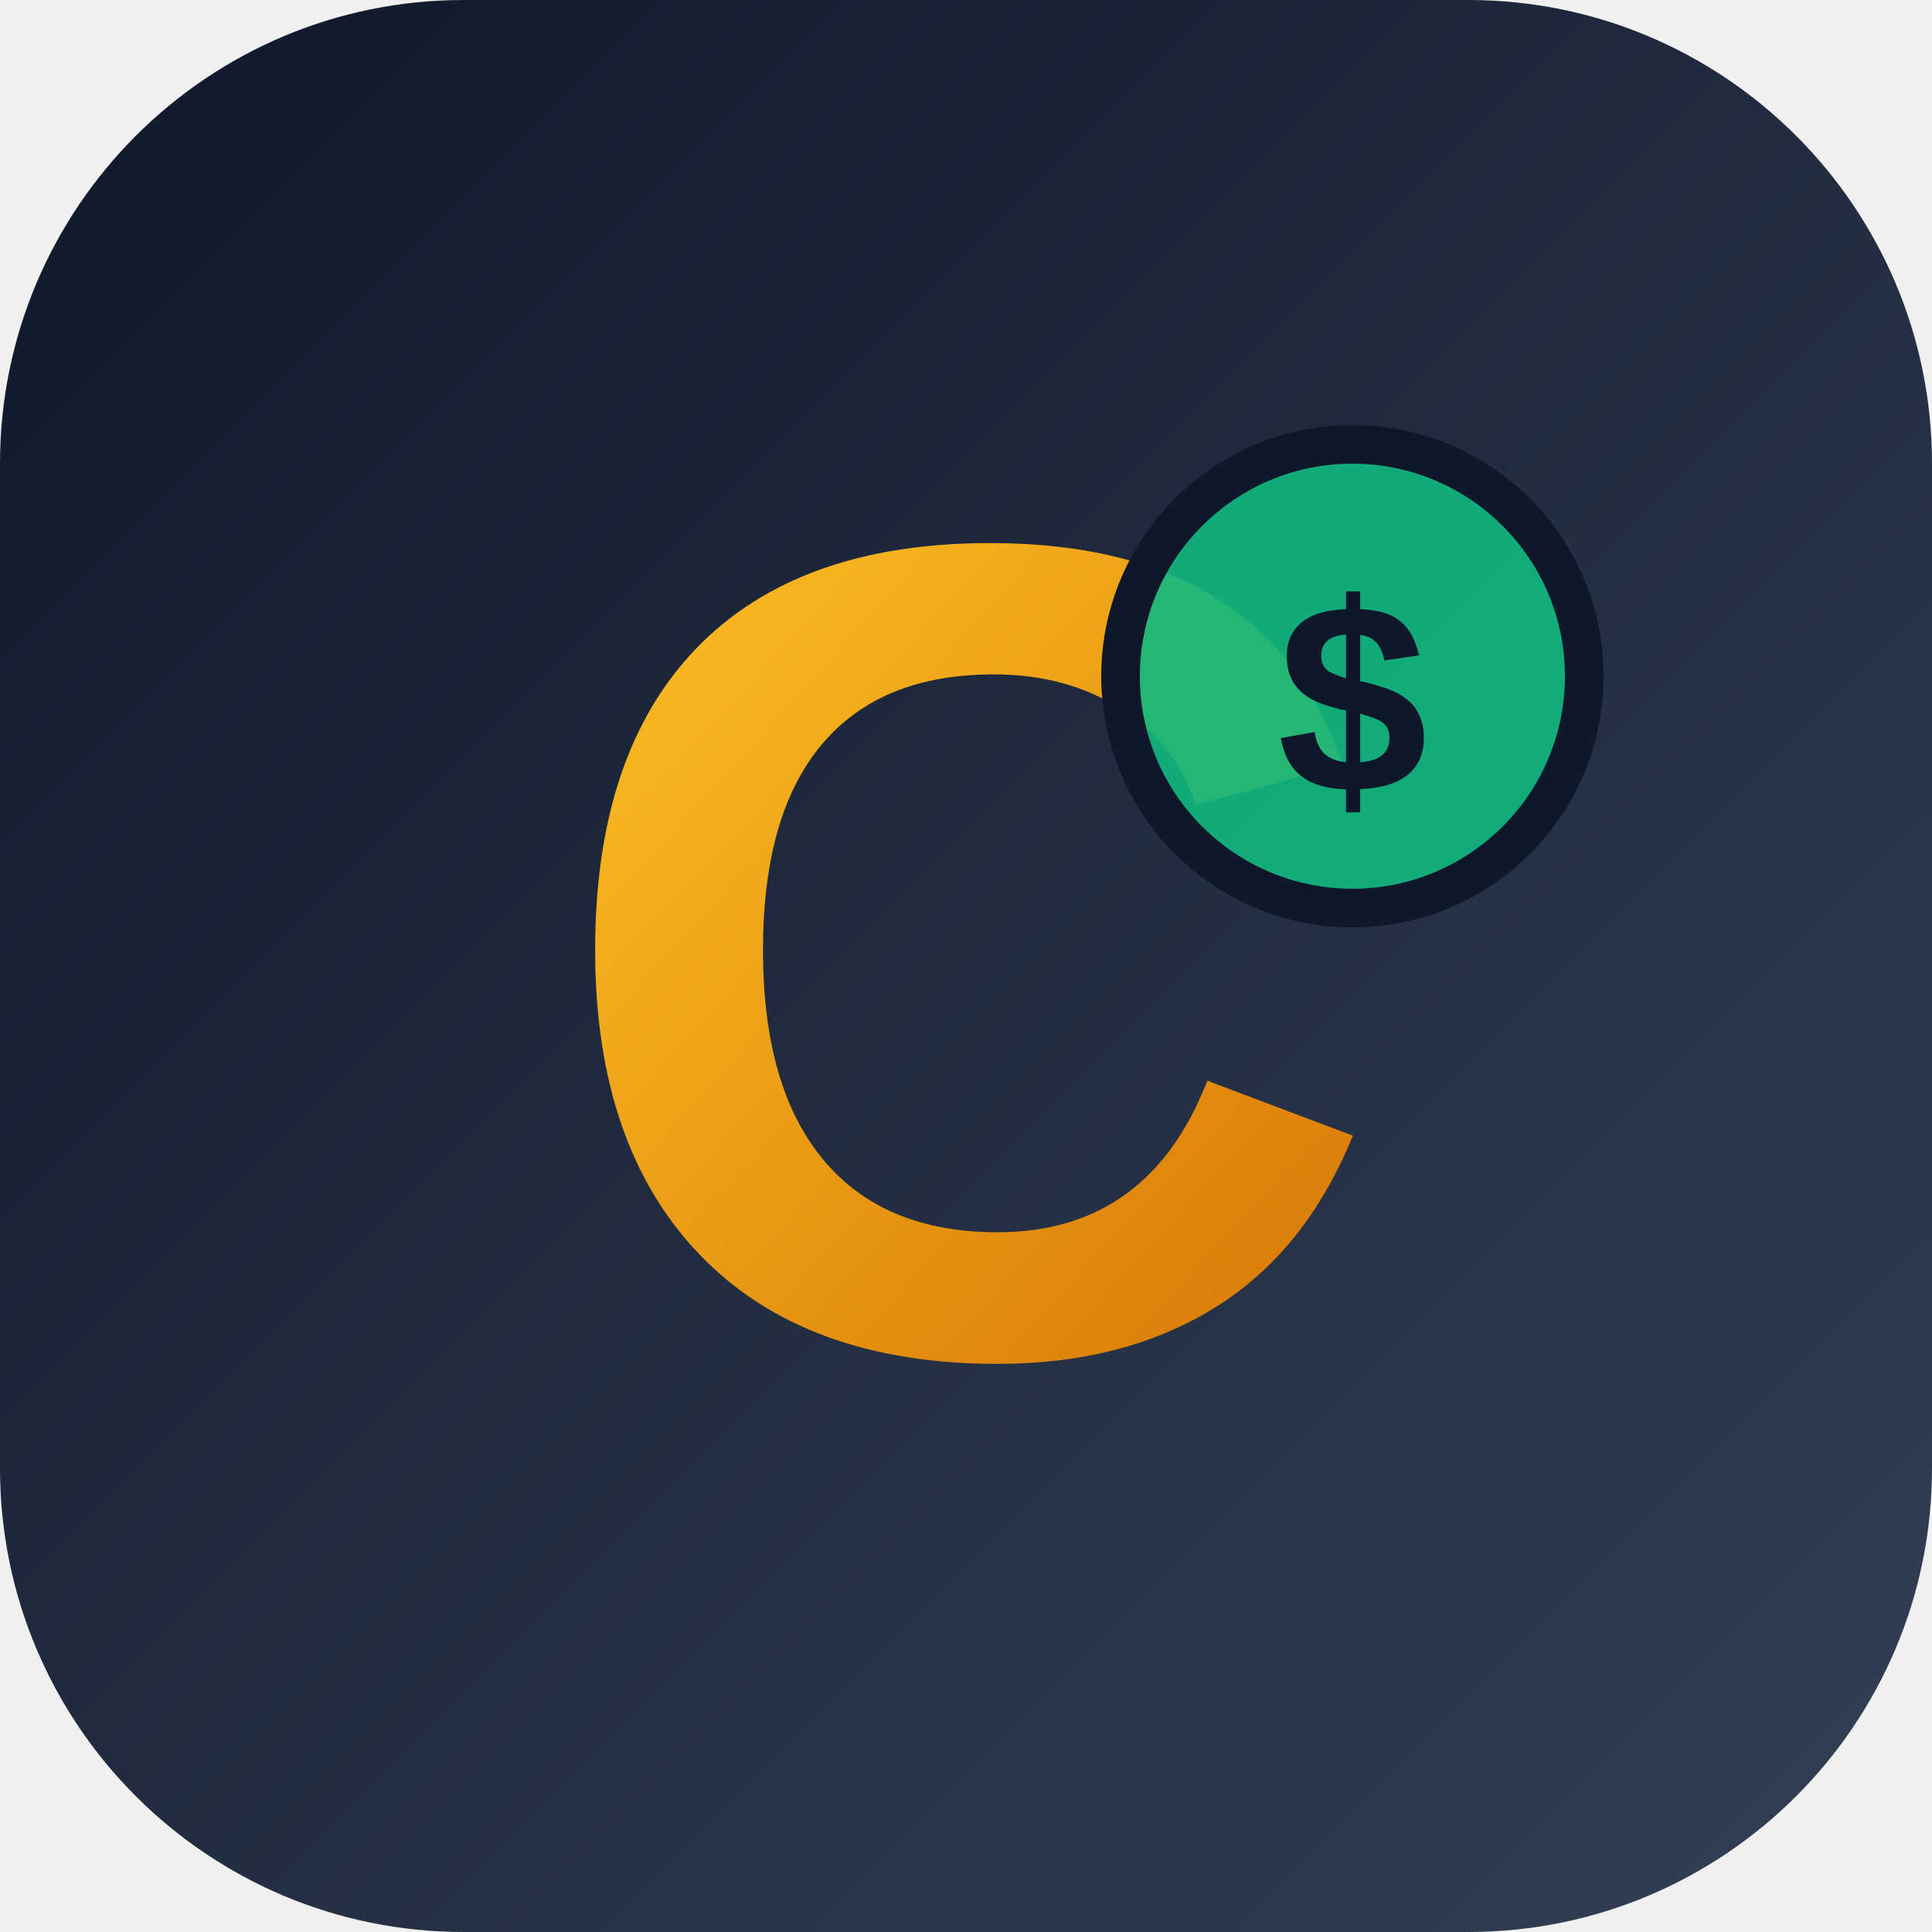
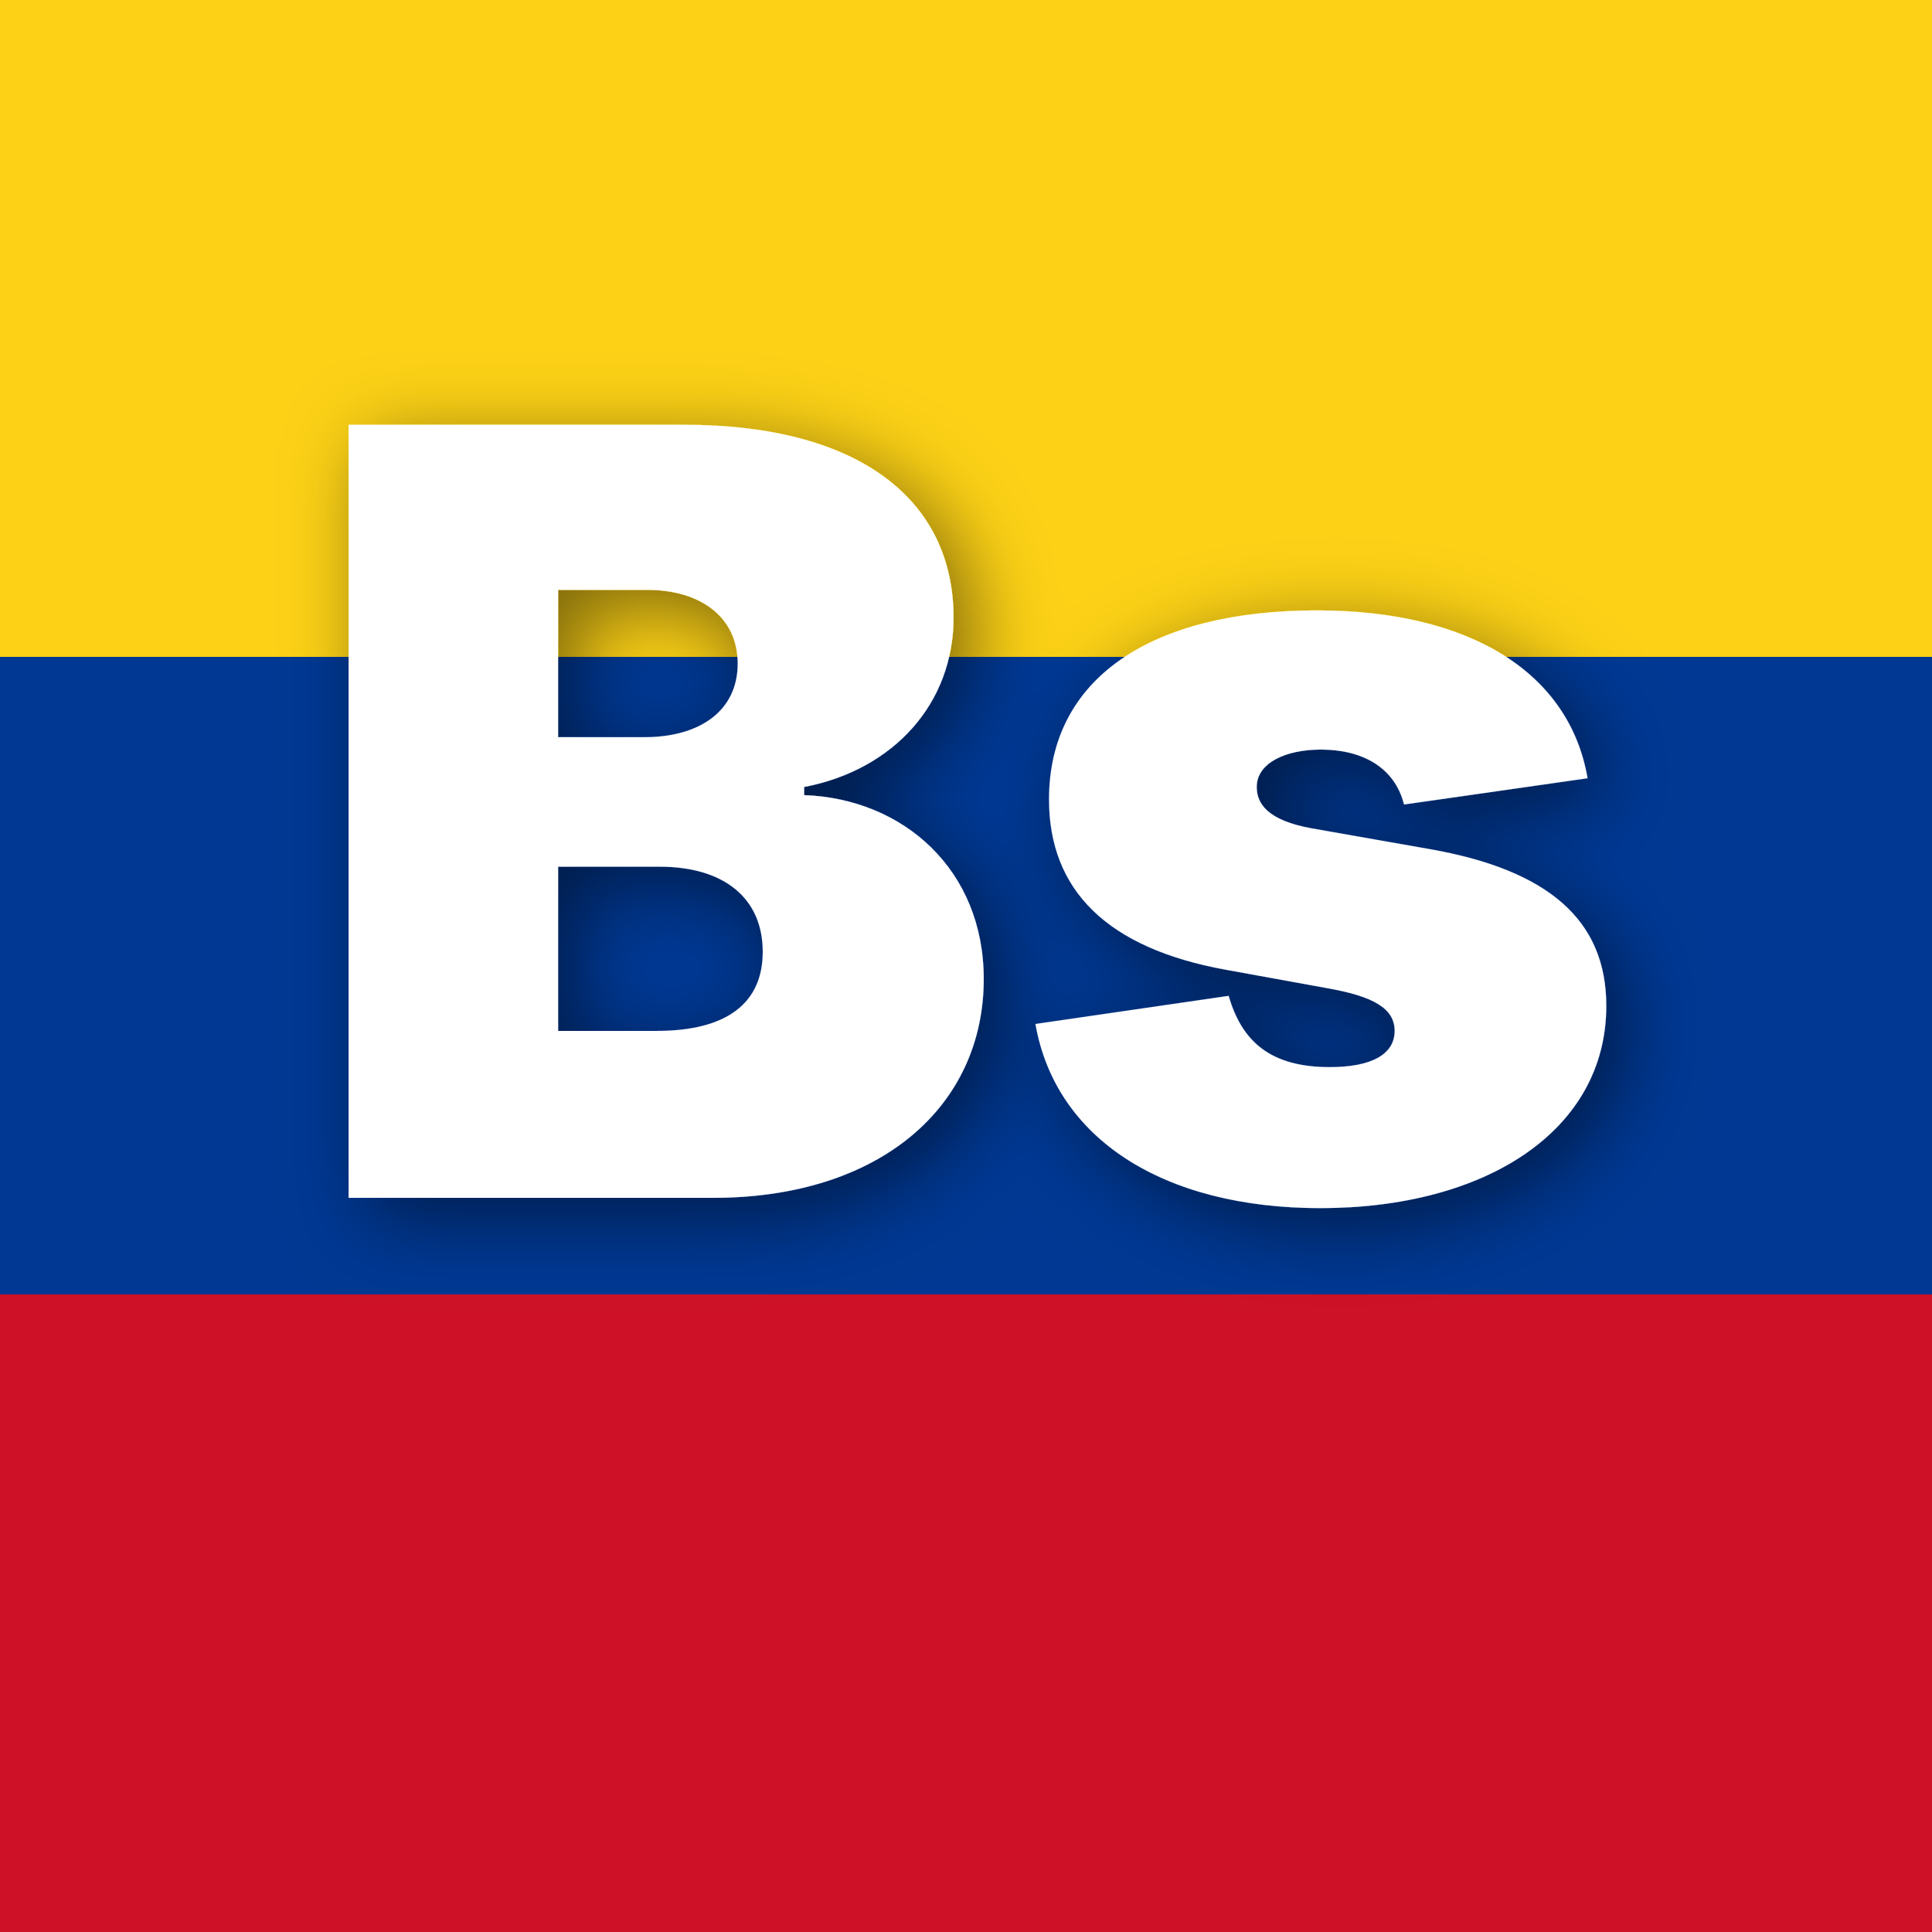
<svg xmlns="http://www.w3.org/2000/svg" viewBox="0 0 100 100">
  <defs>
-     <linearGradient id="bgErr" x1="0%" y1="0%" x2="100%" y2="100%">
-       <stop offset="0%" style="stop-color:#0f172a;stop-opacity:1" />
-       <stop offset="100%" style="stop-color:#334155;stop-opacity:1" />
-     </linearGradient>
-     <linearGradient id="gold" x1="0%" y1="0%" x2="100%" y2="100%">
-       <stop offset="0%" style="stop-color:#fbbf24;stop-opacity:1" />
-       <stop offset="100%" style="stop-color:#d97706;stop-opacity:1" />
-     </linearGradient>
+     <filter id="shadow" x="-20%" y="-20%" width="140%" height="140%">
+       <feGaussianBlur in="SourceAlpha" stdDeviation="2" />
+       <feOffset dx="1" dy="1" result="offsetblur" />
+       <feComponentTransfer>
+         <feFuncA type="linear" slope="0.5" />
+       </feComponentTransfer>
+       <feMerge>
+         <feMergeNode />
+         <feMergeNode in="SourceGraphic" />
+       </feMerge>
+     </filter>
  </defs>
-   <rect x="0" y="0" width="100" height="100" rx="24" fill="url(#bgErr)" />
-   <text x="50" y="70" font-family="Arial, sans-serif" font-size="60" font-weight="bold" fill="url(#gold)" text-anchor="middle" letter-spacing="-2">C</text>
-   <circle cx="70" cy="35" r="12" fill="#10b981" fill-opacity="0.9" stroke="#0f172a" stroke-width="2" />
-   <text x="70" y="41" font-family="Arial, sans-serif" font-size="14" font-weight="bold" fill="#0f172a" text-anchor="middle">$</text>
+   <g clip-path="inset(0px round 20px)">
+     <rect x="0" y="0" width="100" height="34" fill="#FCD116" />
+     <rect x="0" y="34" width="100" height="33" fill="#003893" />
+     <rect x="0" y="67" width="100" height="33" fill="#CE1126" />
+   </g>
+   <text x="50" y="62" font-family="system-ui, -apple-system, sans-serif" font-size="55" font-weight="900" fill="white" text-anchor="middle" filter="url(#shadow)">
+     Bs
+   </text>
</svg>
